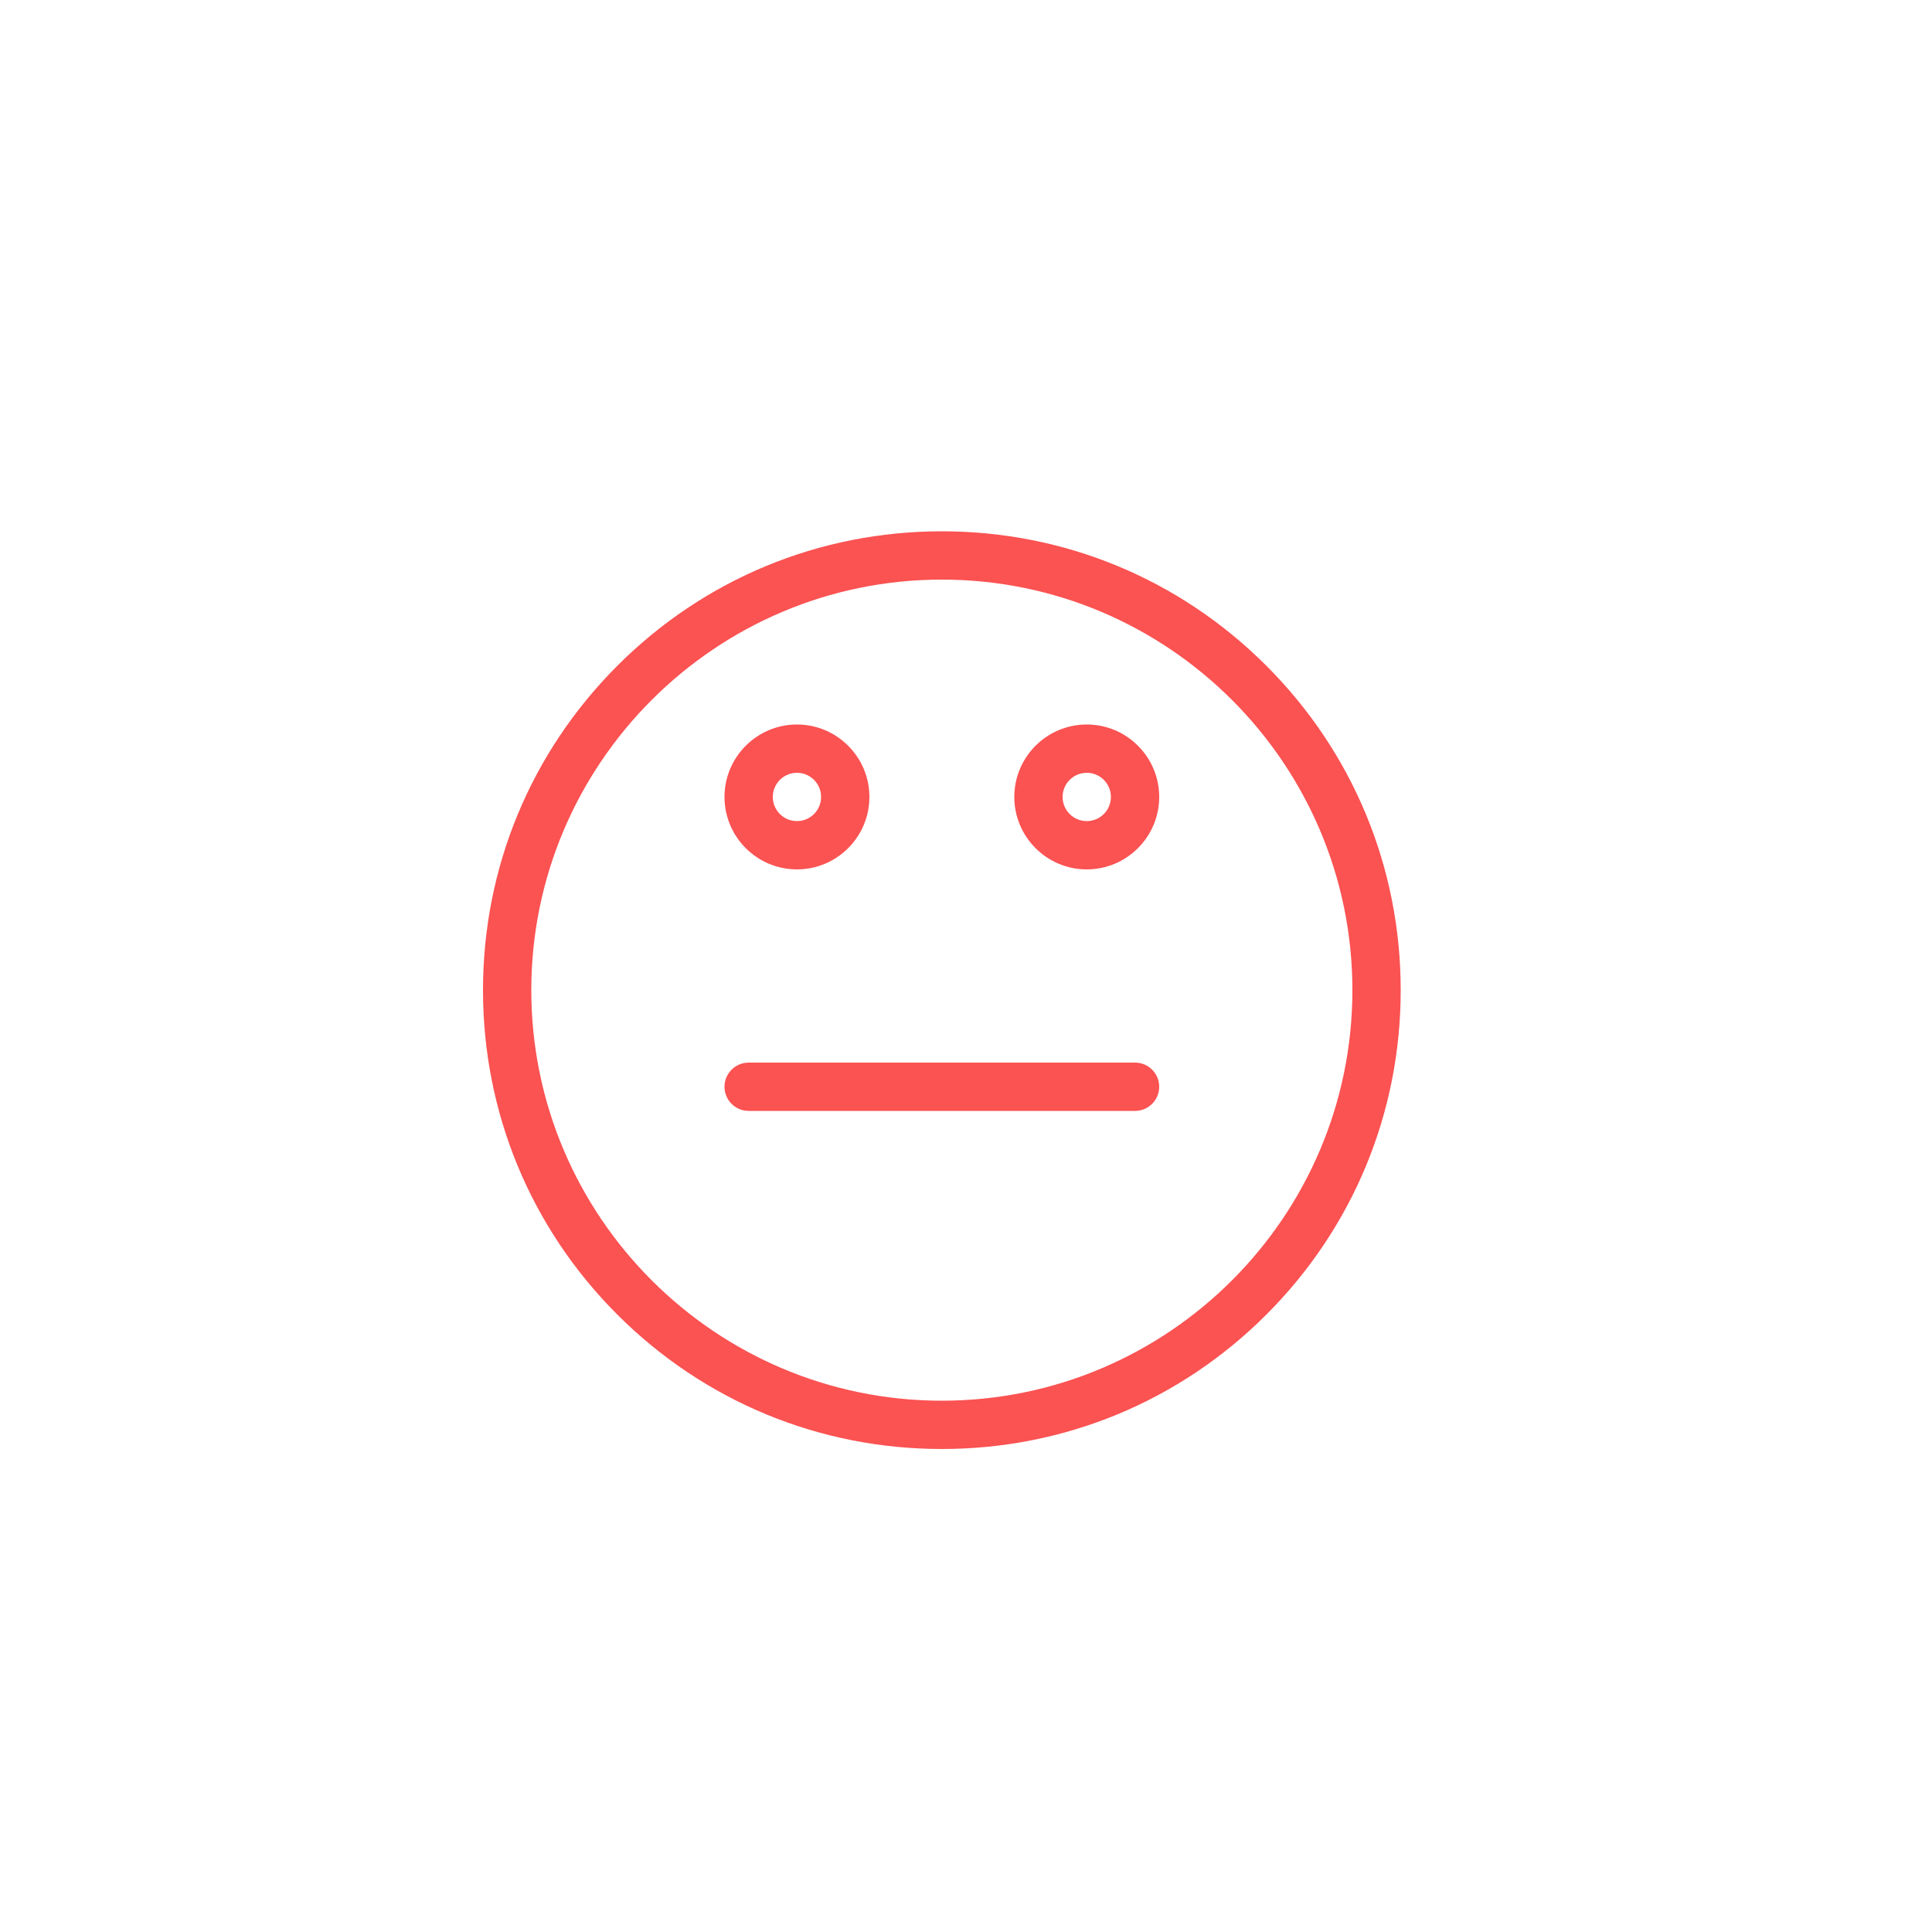
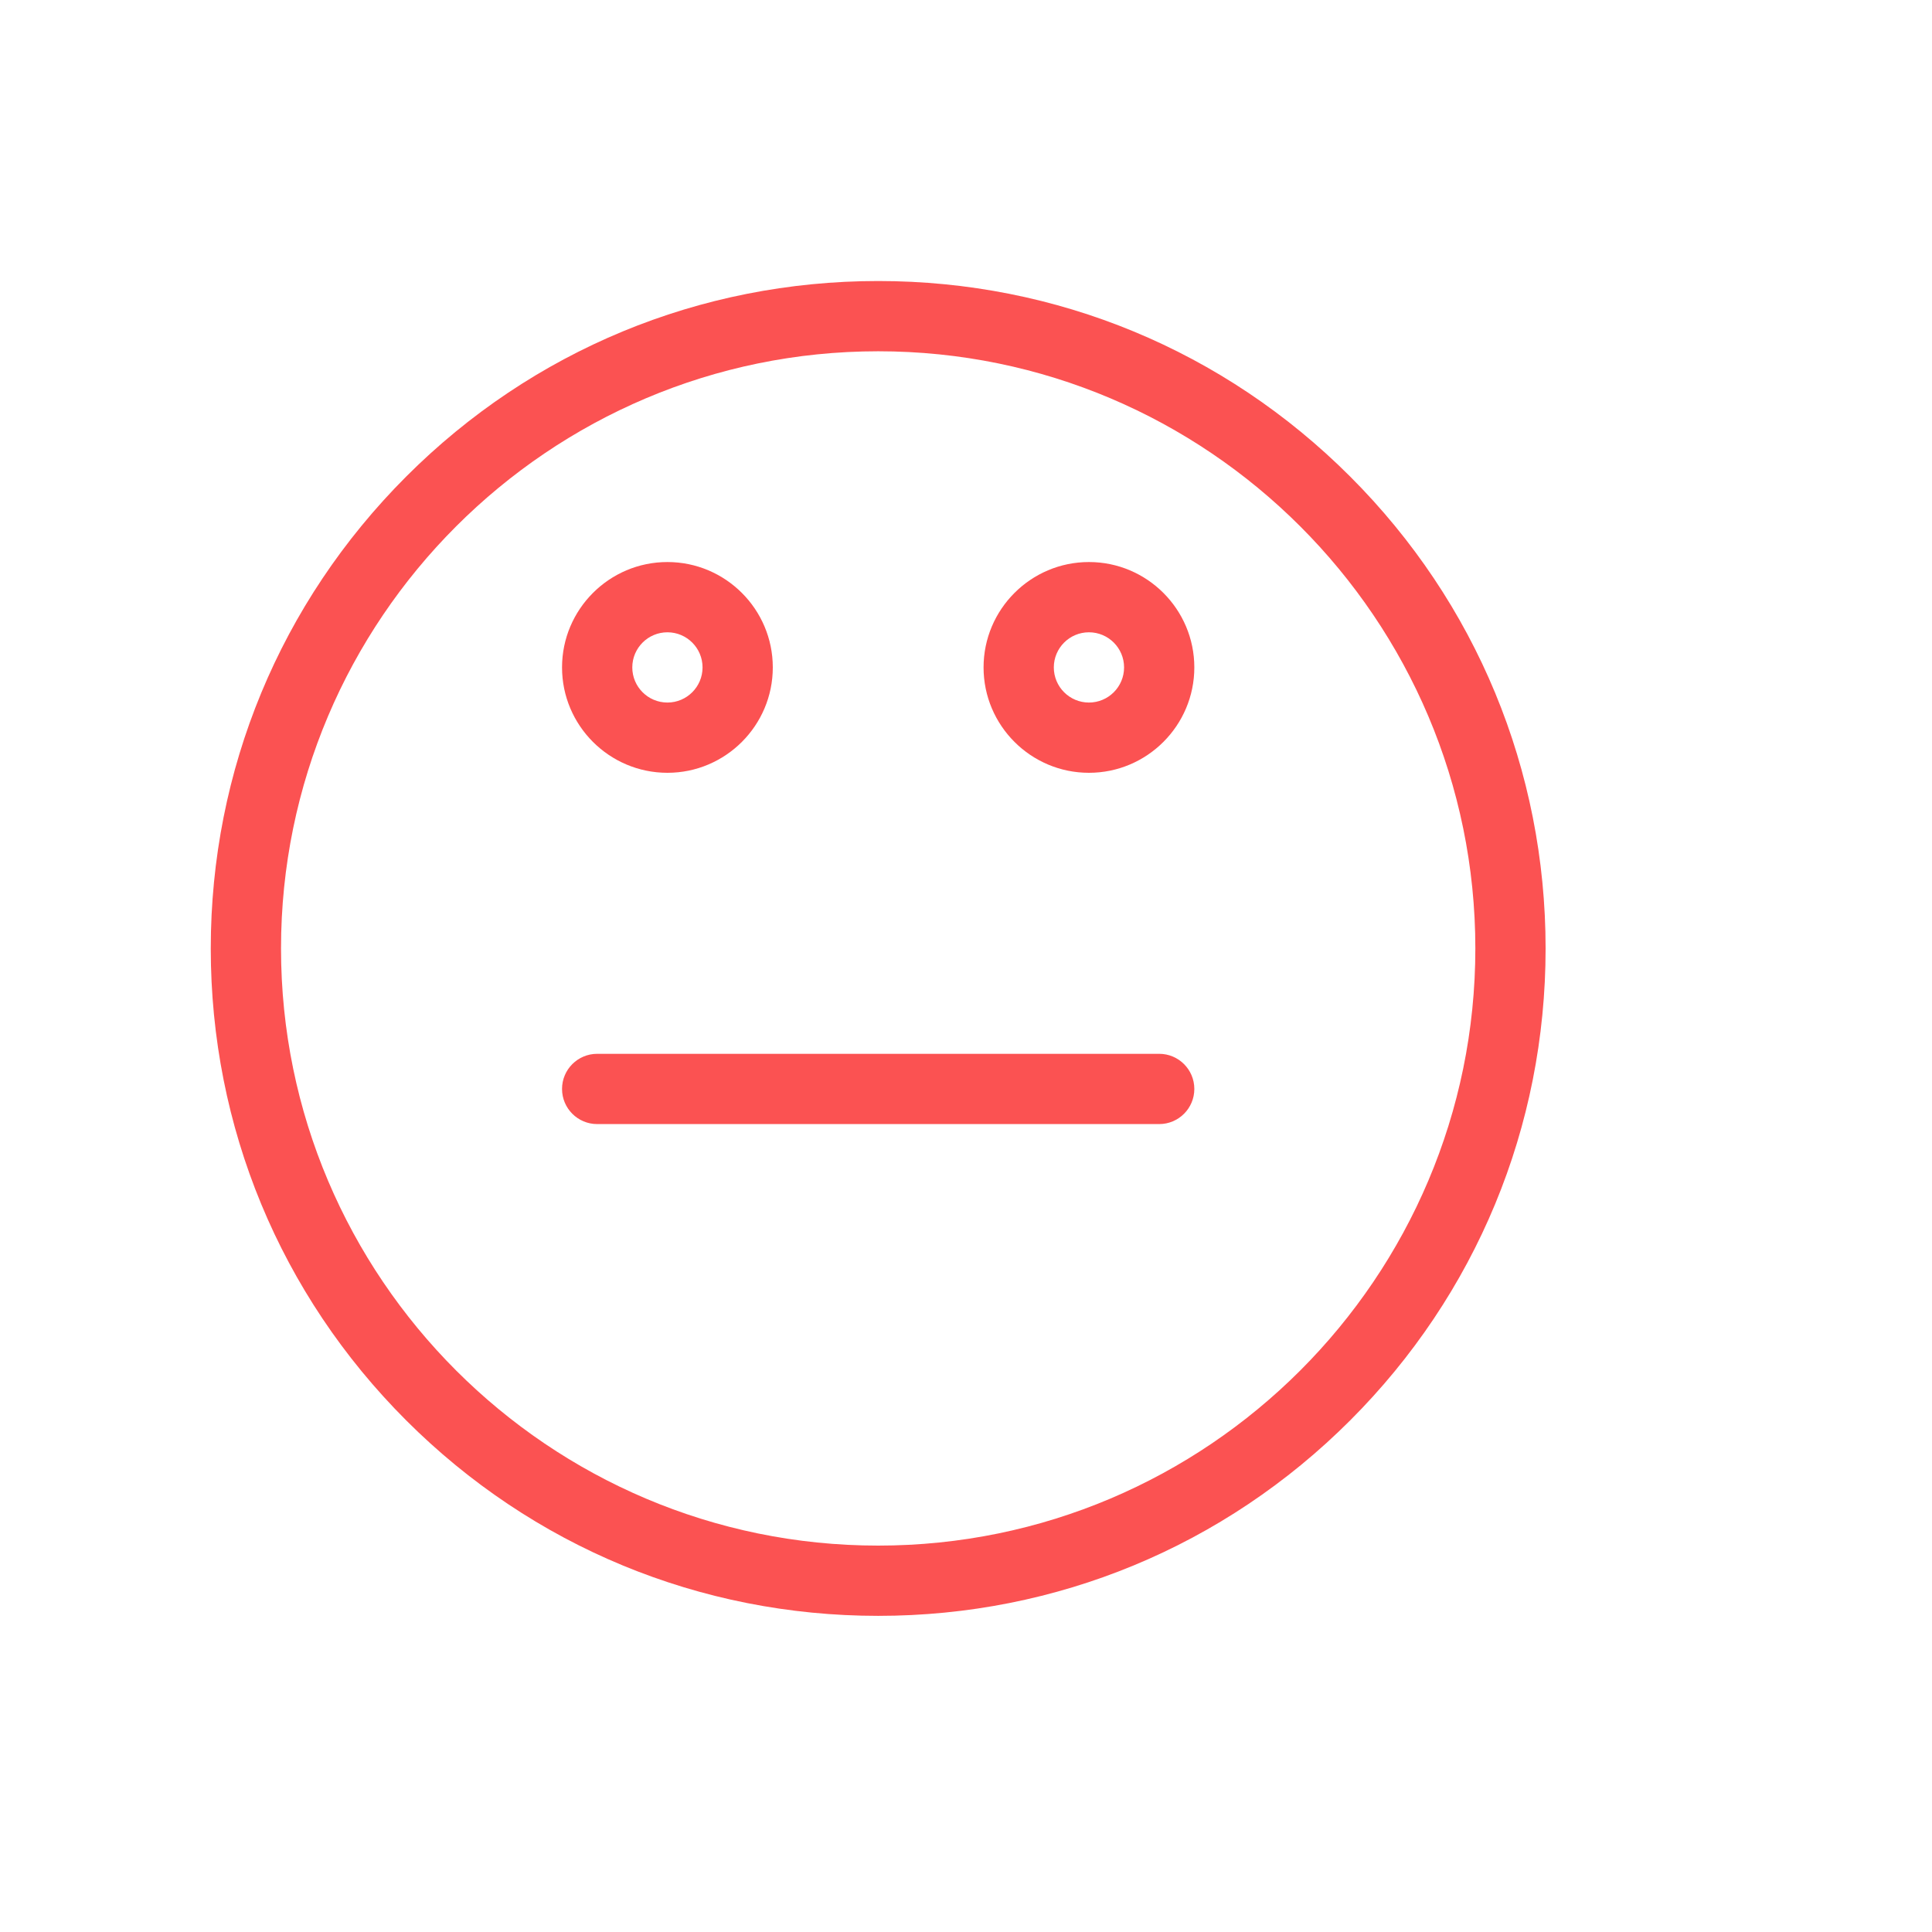
- <svg xmlns="http://www.w3.org/2000/svg" version="1.1" width="35" height="35" viewBox="-10 -10 40 40">
+ <svg xmlns="http://www.w3.org/2000/svg" version="1.1" width="30" height="30" viewBox="-3 -3 27.5 27.5">
  <path fill="#FB5252" d="M9.5 20c-2.538 0-4.923-0.988-6.718-2.782s-2.782-4.18-2.782-6.717c0-2.538 0.988-4.923 2.782-6.718s4.18-2.783 6.718-2.783c2.538 0 4.923 0.988 6.718 2.783s2.782 4.18 2.782 6.718-0.988 4.923-2.782 6.717c-1.794 1.794-4.18 2.782-6.718 2.782zM9.5 2c-4.687 0-8.5 3.813-8.5 8.5s3.813 8.5 8.5 8.5 8.5-3.813 8.5-8.5-3.813-8.5-8.5-8.5z" />
  <path fill="#FB5252" d="M13.5 13h-8c-0.276 0-0.5-0.224-0.5-0.5s0.224-0.5 0.5-0.5h8c0.276 0 0.5 0.224 0.5 0.5s-0.224 0.5-0.5 0.5z" />
  <path fill="#FB5252" d="M12.5 8c-0.827 0-1.5-0.673-1.5-1.5s0.673-1.5 1.5-1.5 1.5 0.673 1.5 1.5-0.673 1.5-1.5 1.5zM12.5 6c-0.276 0-0.5 0.224-0.5 0.5s0.224 0.5 0.5 0.5 0.5-0.224 0.5-0.5-0.224-0.5-0.5-0.5z" />
  <path fill="#FB5252" d="M6.5 8c-0.827 0-1.5-0.673-1.5-1.5s0.673-1.5 1.5-1.5 1.5 0.673 1.5 1.5-0.673 1.5-1.5 1.5zM6.5 6c-0.276 0-0.5 0.224-0.5 0.5s0.224 0.5 0.5 0.5 0.5-0.224 0.5-0.5-0.224-0.5-0.5-0.5z" />
</svg>
